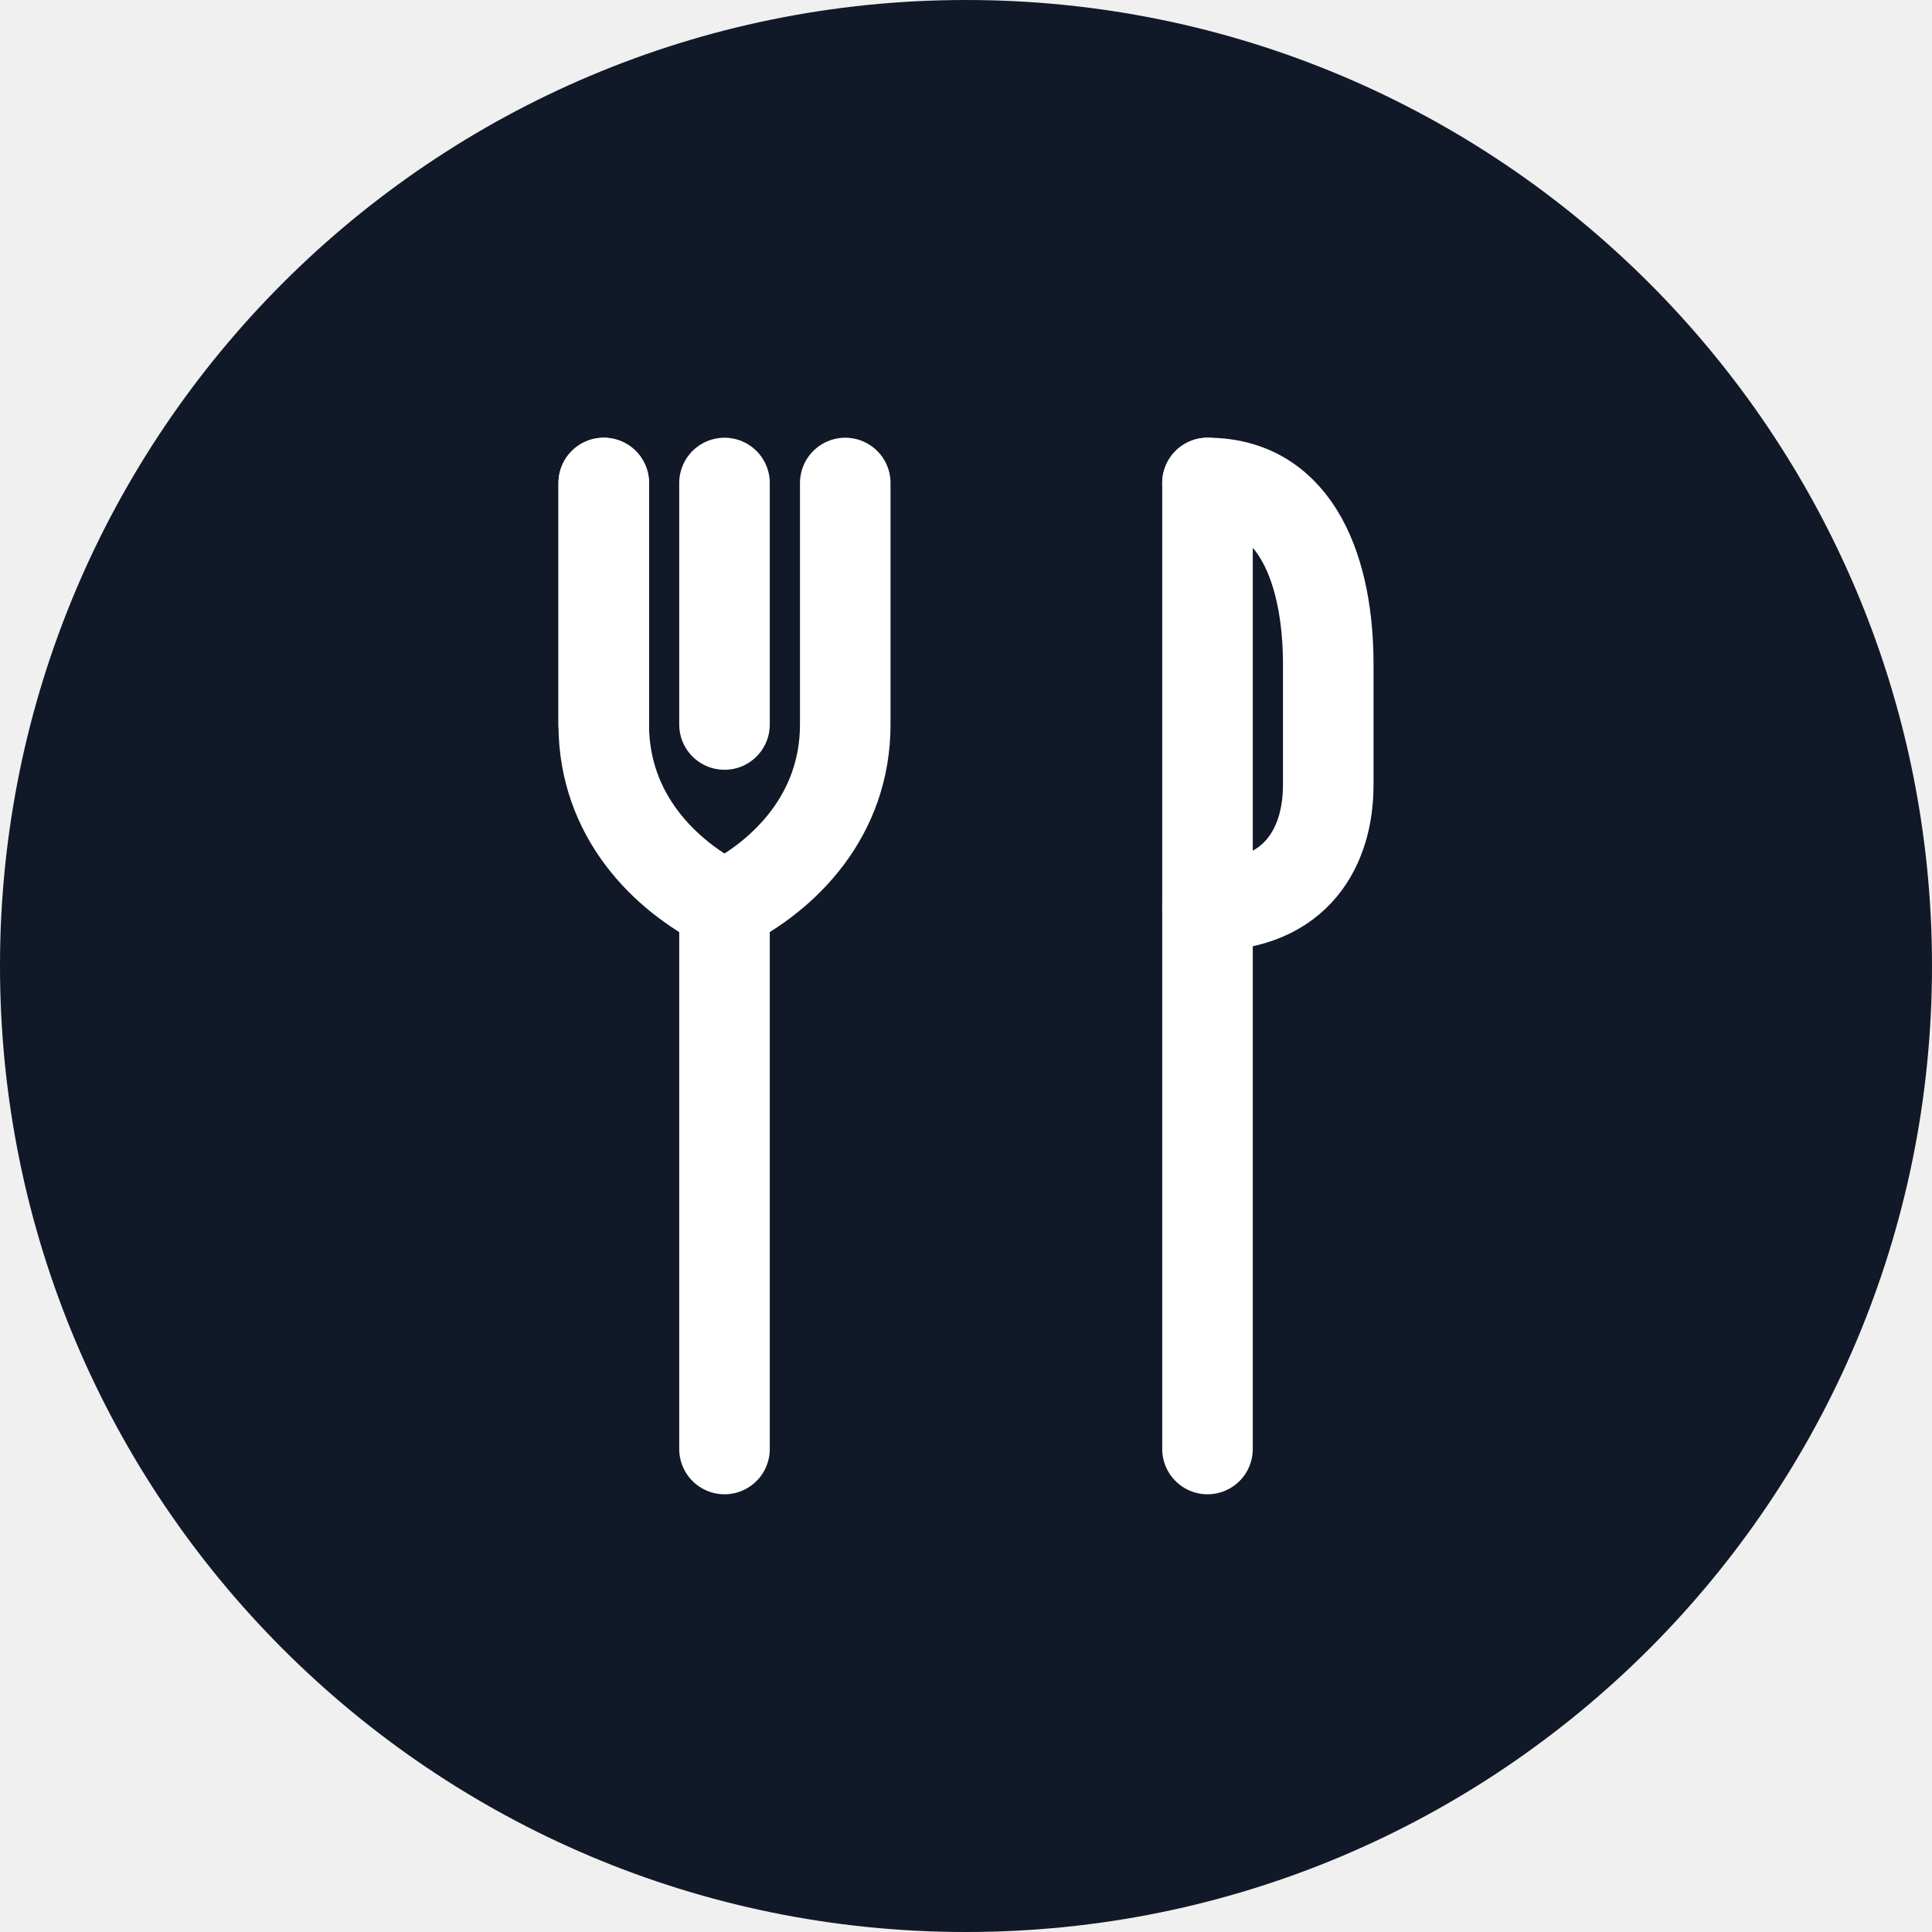
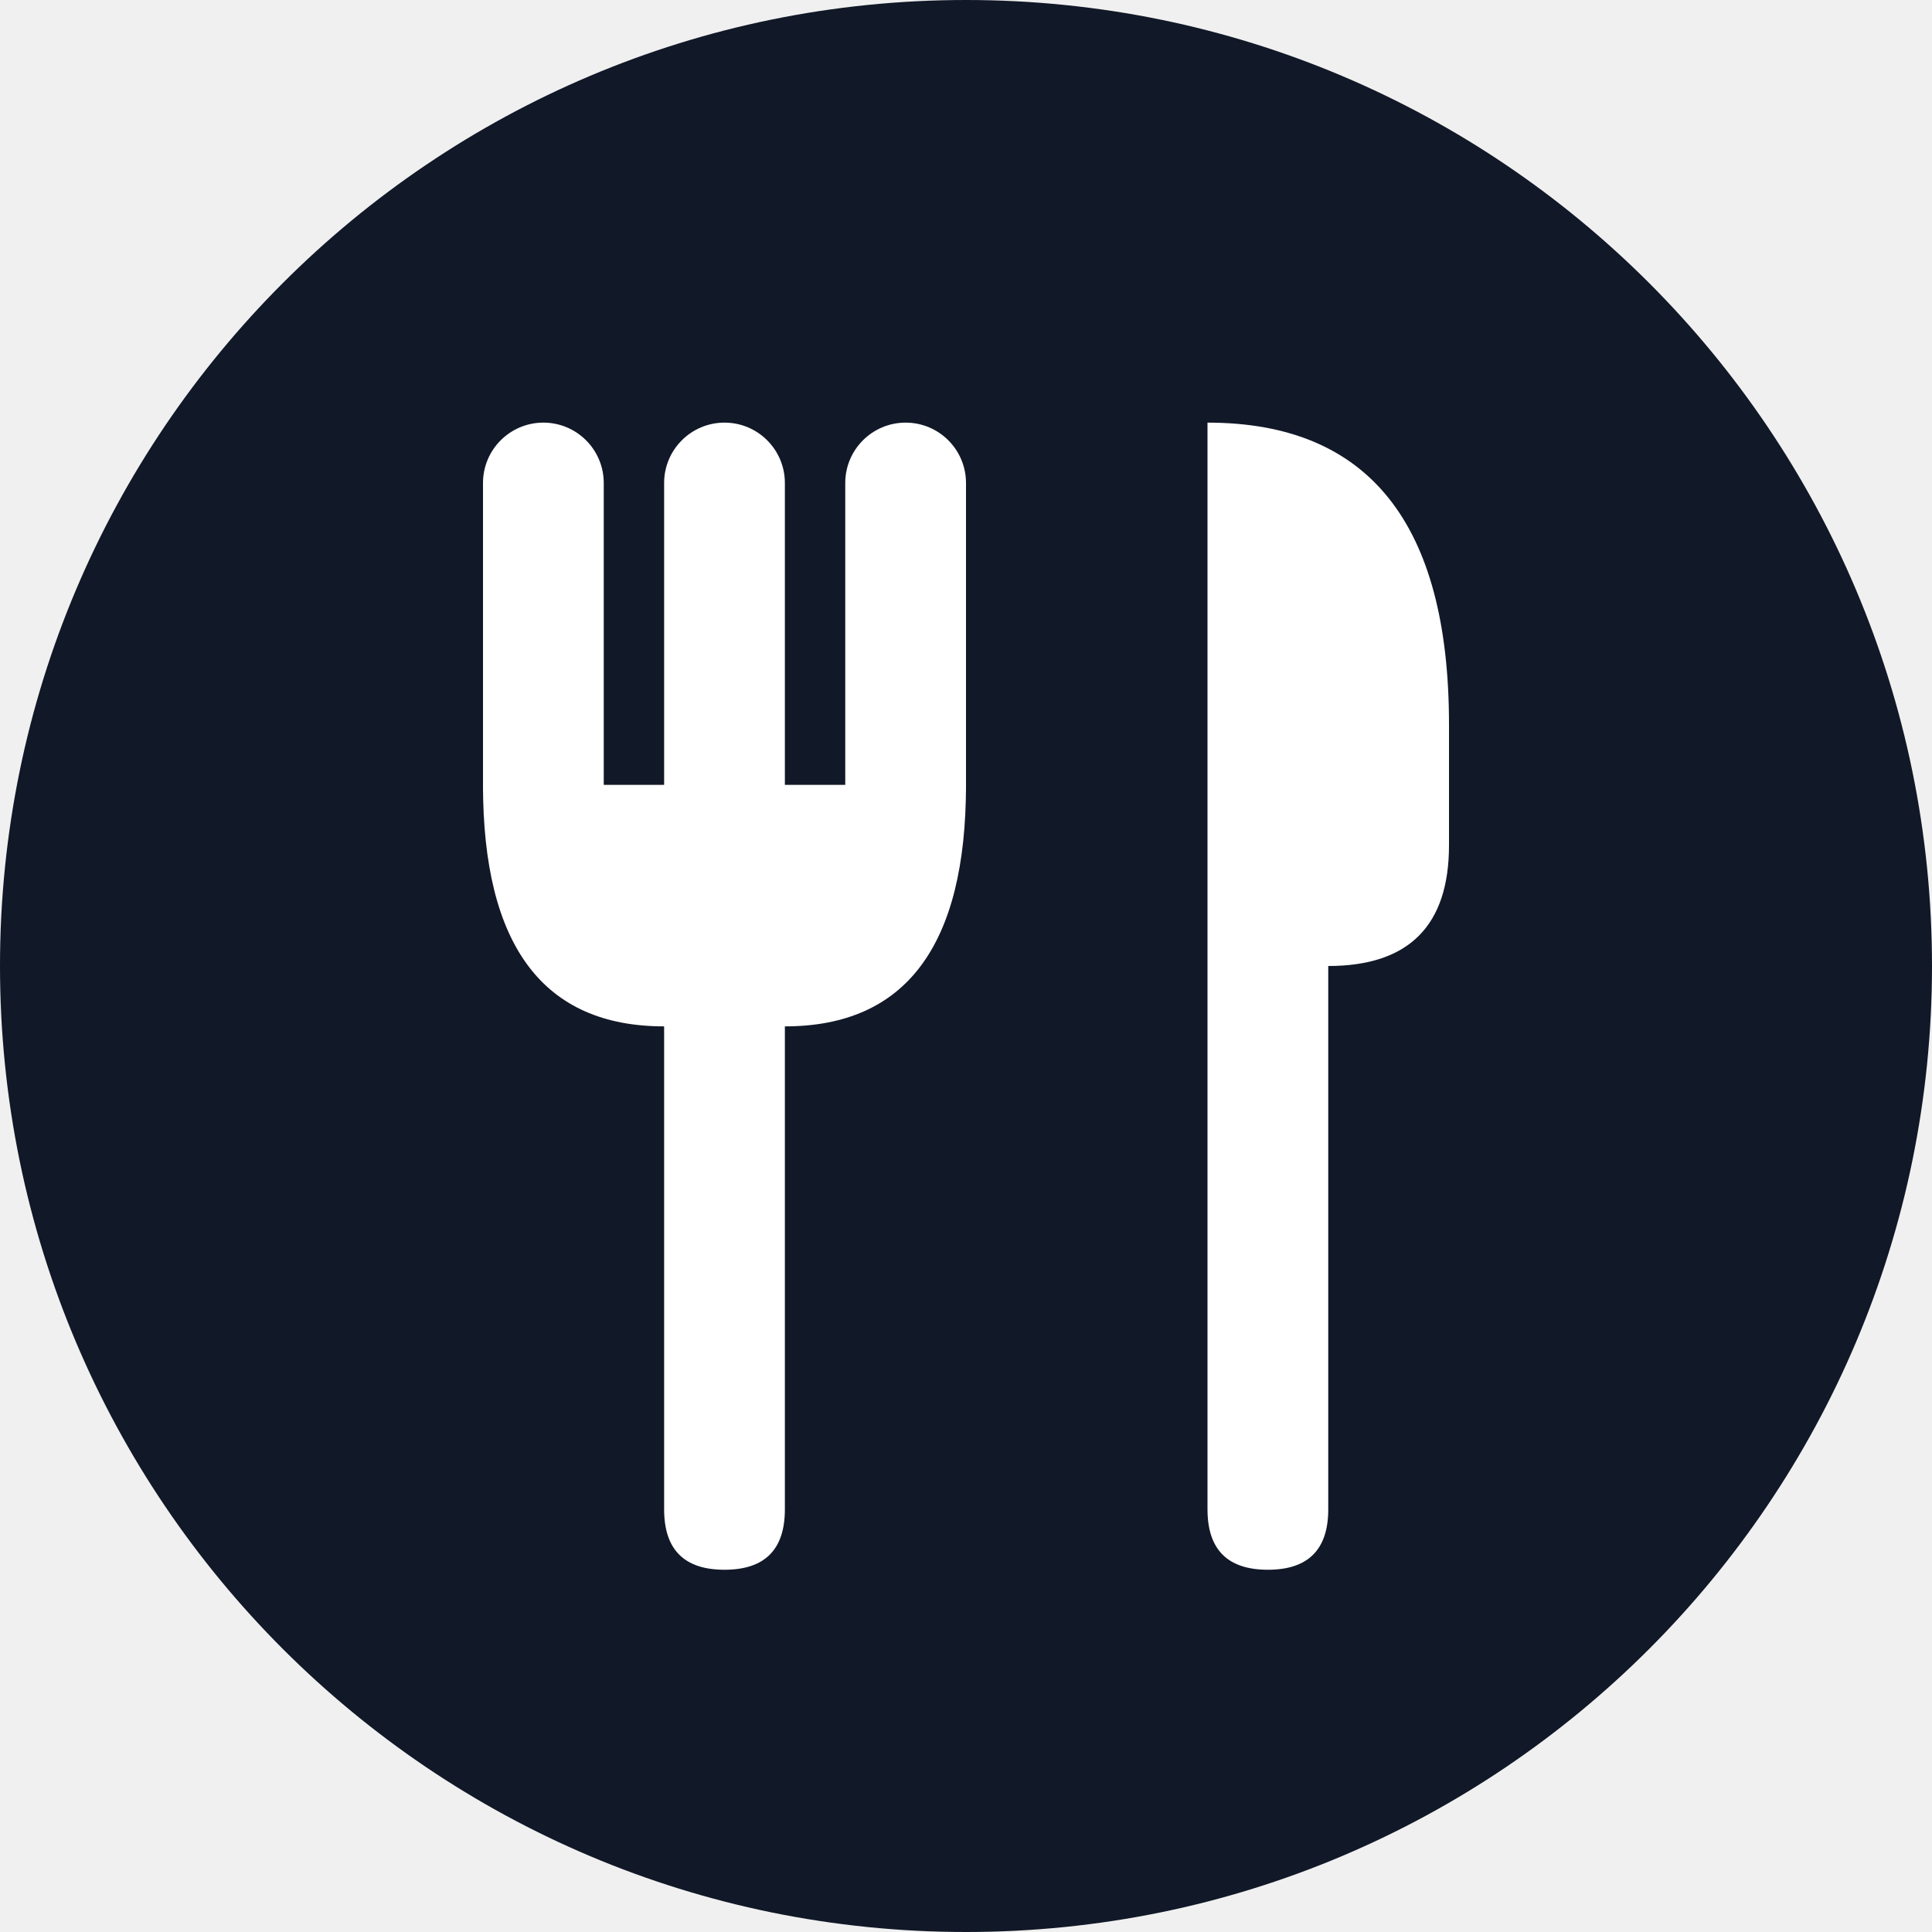
<svg xmlns="http://www.w3.org/2000/svg" viewBox="0 0 32 32">
  <circle cx="16" cy="16" r="16" fill="#111827" />
-   <g fill="none" stroke="#ffffff" stroke-width="1.5" stroke-linecap="round" stroke-linejoin="round">
-     <path d="M10 8v4c0 1.5 1 2.5 2 3v9" />
-     <path d="M10 8v4" />
-     <path d="M12 8v4" />
-     <path d="M14 8v4c0 1.5-1 2.5-2 3" />
-     <path d="M20 8c1.5 0 2 1.5 2 3v2c0 1-0.5 2-2 2v9" />
-     <path d="M20 8v7" />
-   </g>
+   <rect x="8" y="7" width="2" height="7" rx="1" fill="#ffffff" />
+   <rect x="11" y="7" width="2" height="7" rx="1" fill="#ffffff" />
+   <rect x="14" y="7" width="2" height="7" rx="1" fill="#ffffff" />
+   <path d="M8 13 Q8 17 11 17 L11 17 L11 25 Q11 26 12 26 Q13 26 13 25 L13 17 Q16 17 16 13" fill="#ffffff" />
+   <path d="M20 7 Q24 7 24 12 L24 14 Q24 16 22 16 L22 25 Q22 26 21 26 Q20 26 20 25 L20 7 Z" fill="#ffffff" />
</svg>
